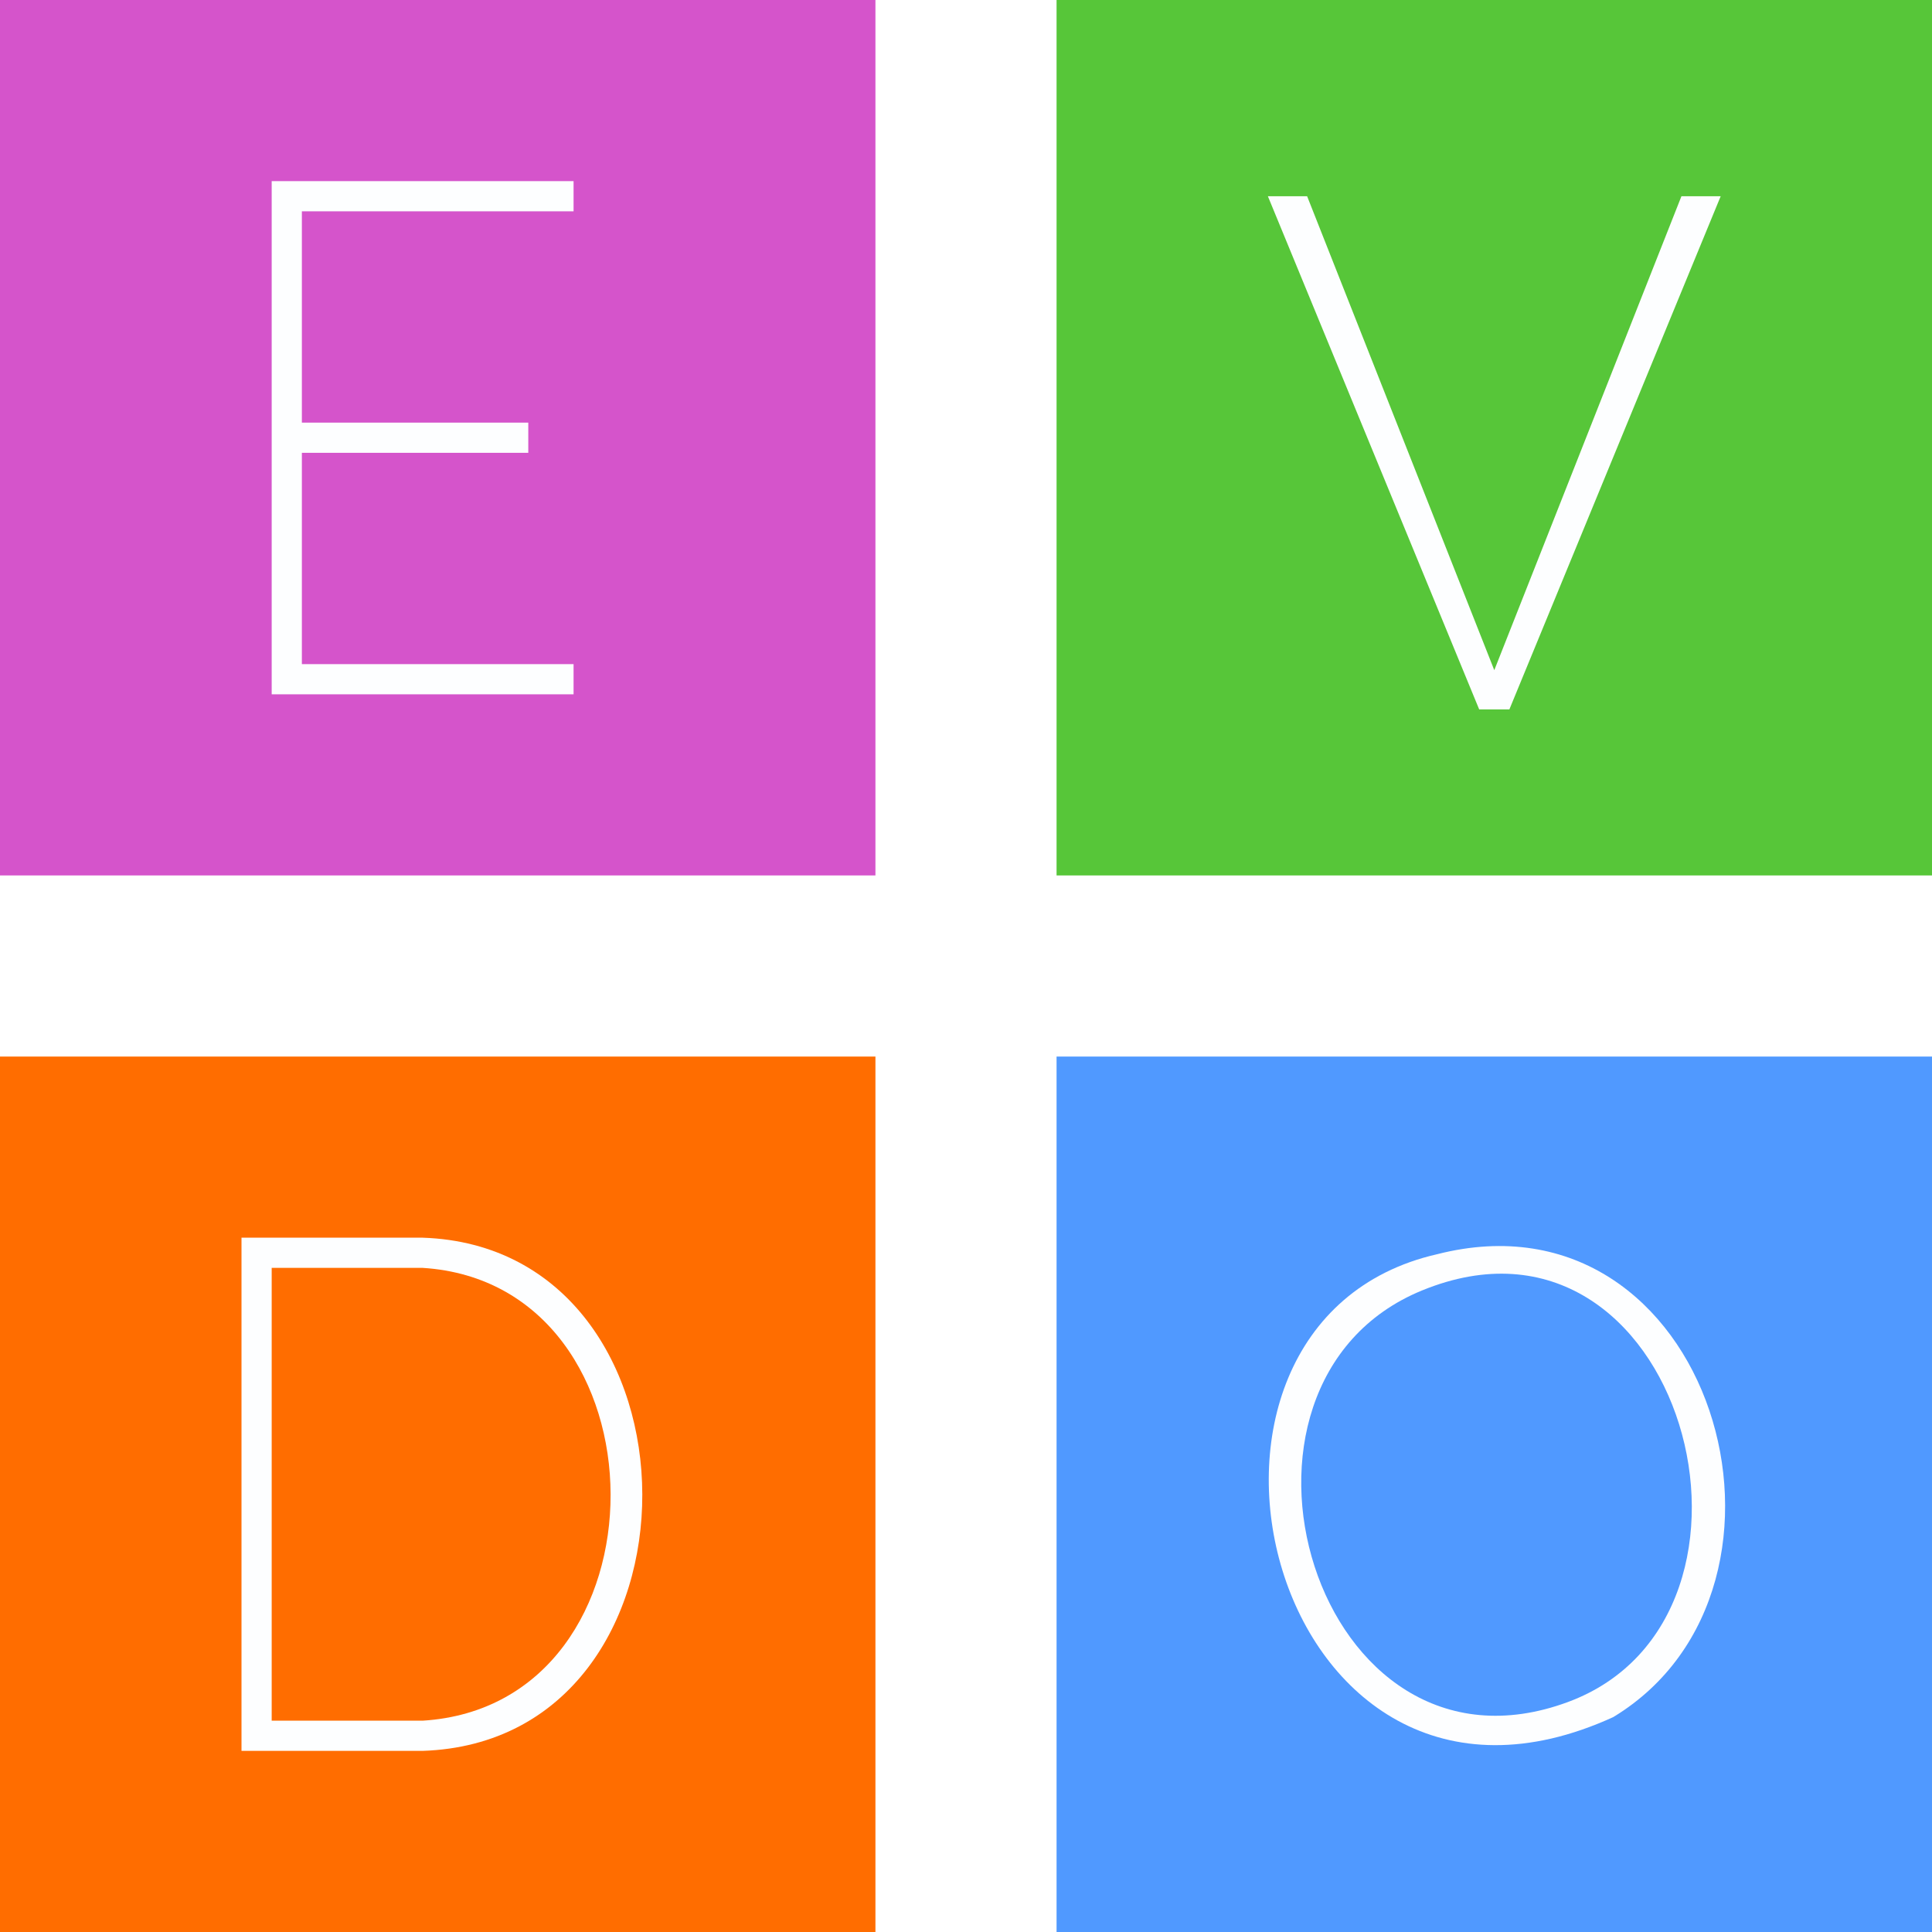
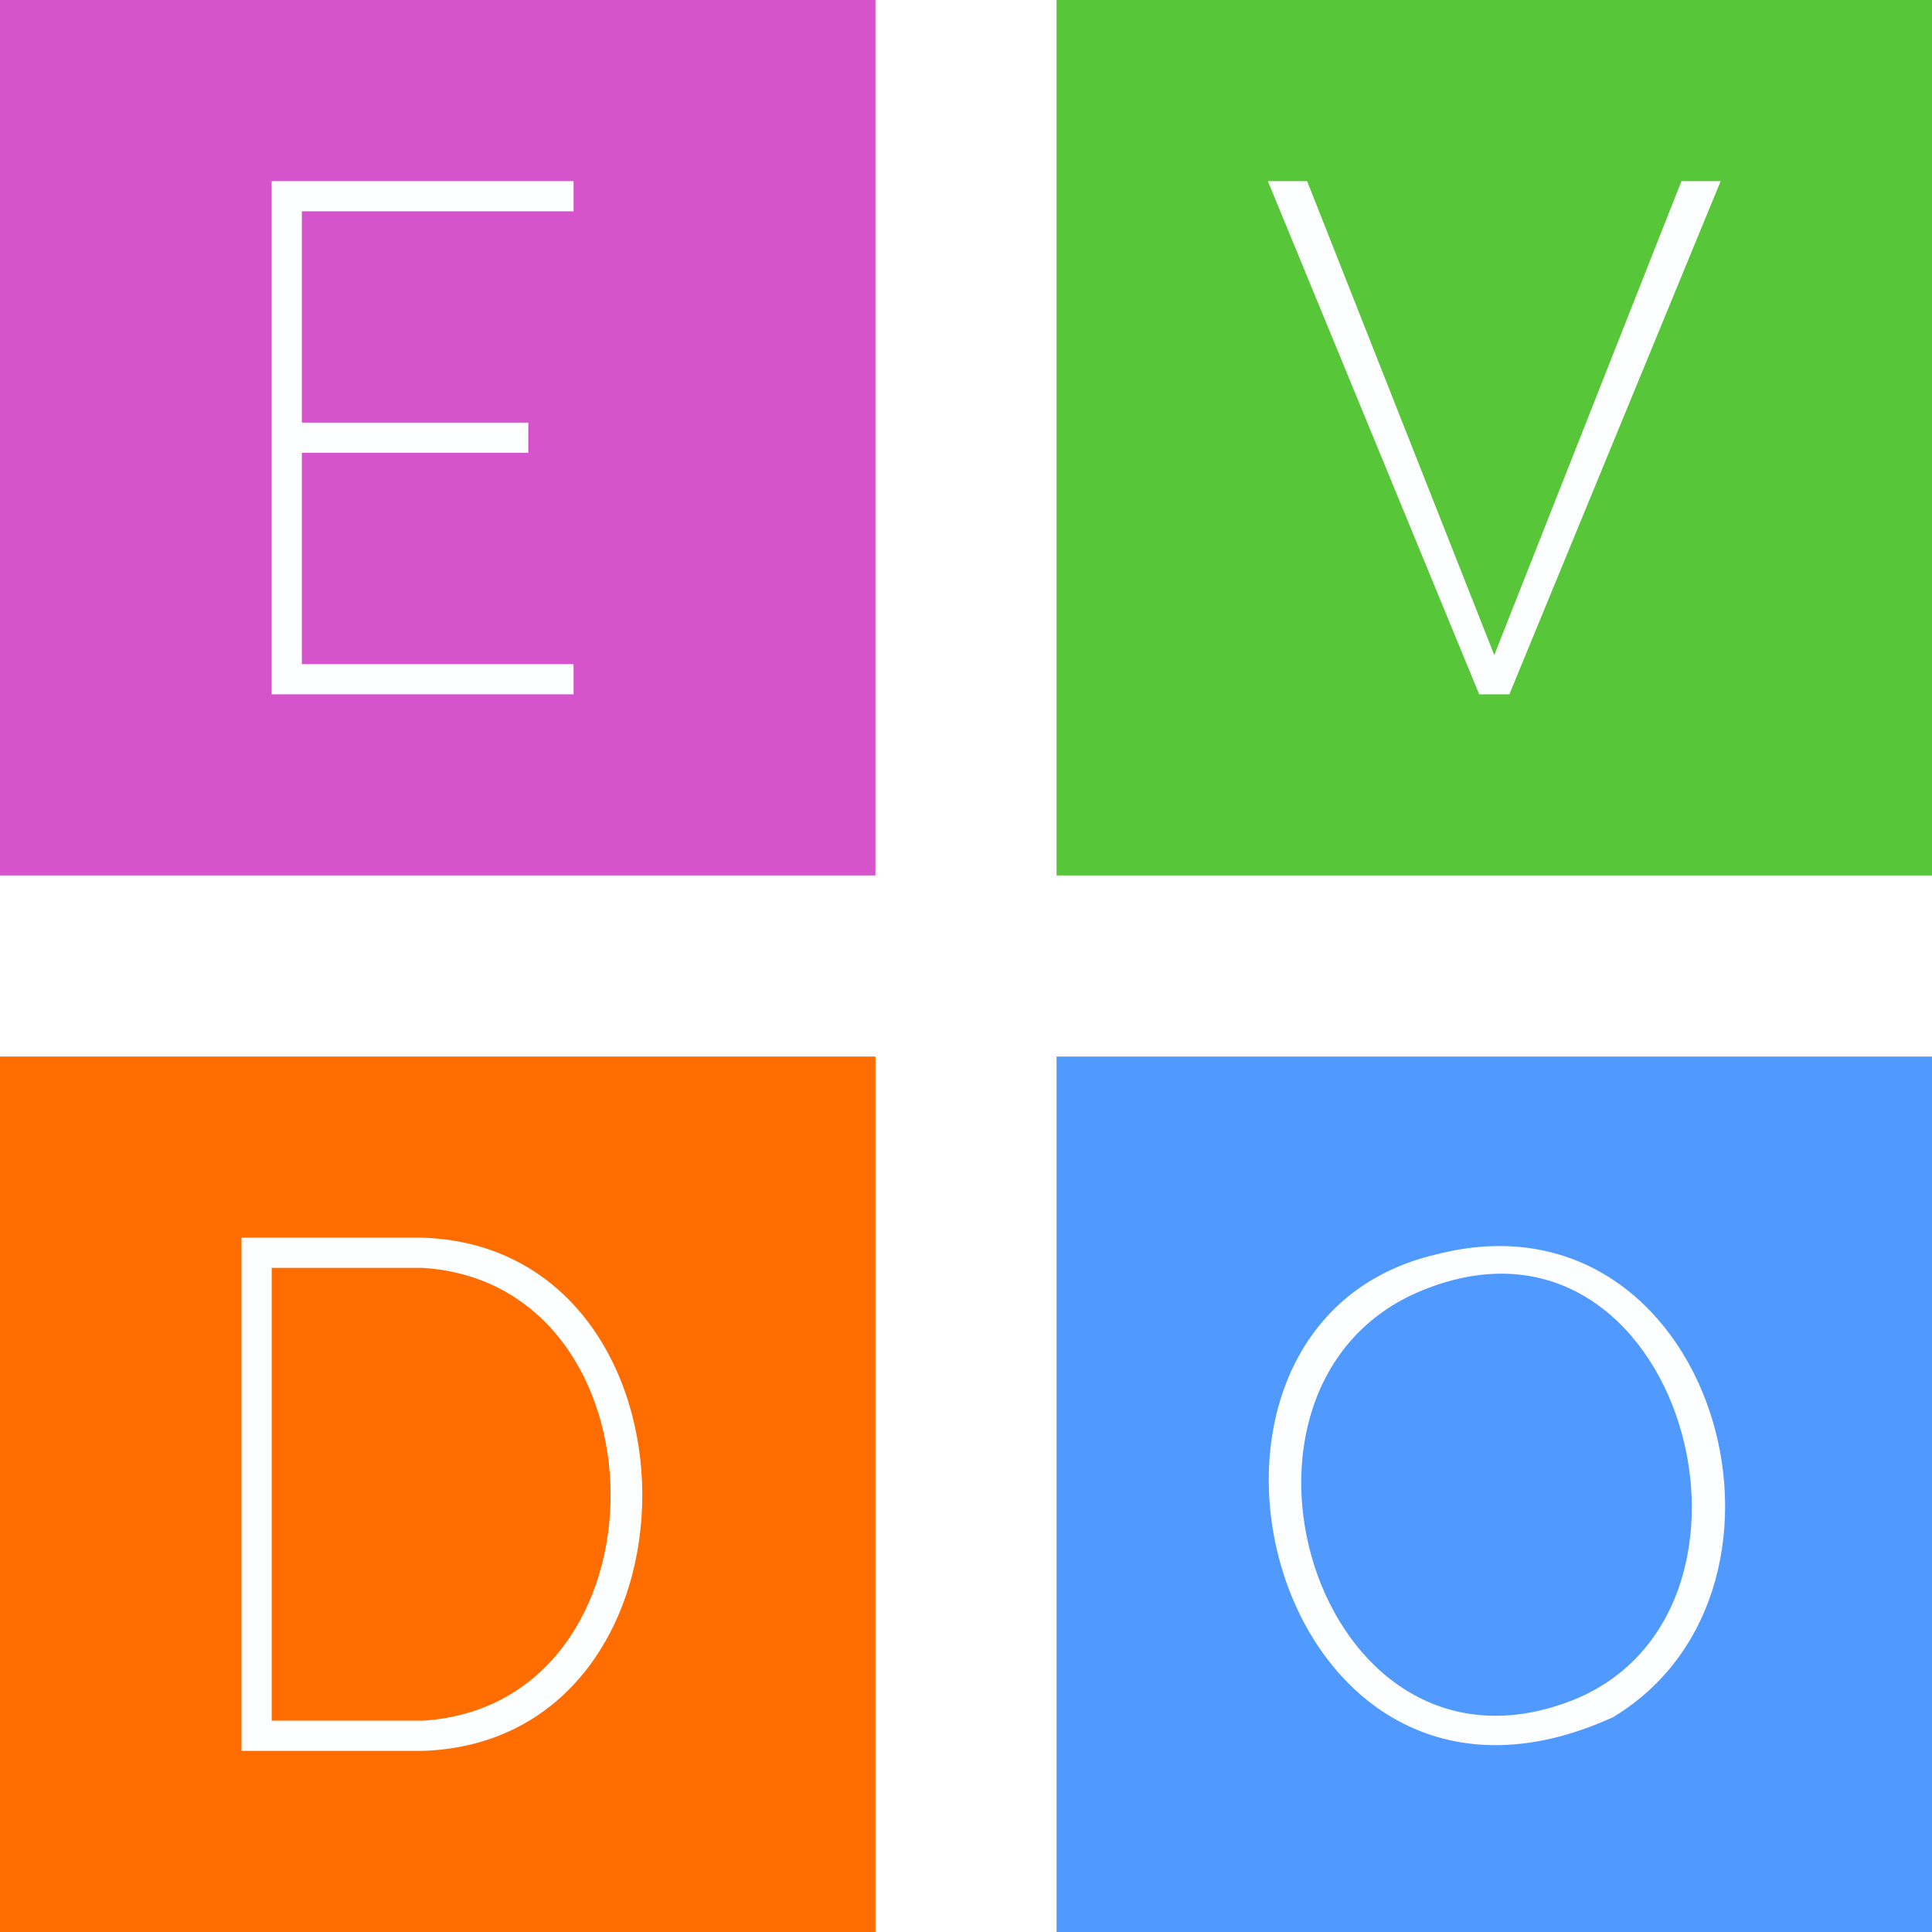
<svg xmlns="http://www.w3.org/2000/svg" width="64" height="64">
  <g>
    <path style="fill:#d554cb;stroke:none;" d="M0 0L0 29L29 29L29 0L0 0z" />
    <path style="fill:#fdfeff;stroke:none;" d="M9 6L9 23L19 23L19 22L10 22L10 15L17.5 15L17.5 14L10 14L10 7L19 7L19 6z" />
    <path style="fill:#57c639;stroke:none;" d="M35 0L35 29L64 29L64 0L35 0z" />
-     <path style="fill:#fdfeff;stroke:none;" d="M42 6.5L49 23.5L50 23.5L57 6.5L55.7 6.5L49.5 22.2L43.3 6.5z" />
+     <path style="fill:#fdfeff;stroke:none;" d="M42 6L49 23L50 23L57 6L55.7 6L49.5 21.7L43.3 6z" />
    <path style="fill:#ff6d00;stroke:none;" d="M0 35L0 64L29 64L29 35L0 35z" />
    <path style="fill:#fdfeff;stroke:none;" d="M8 41L8 58L14 58C23.747 57.677 23.658 41.321 14 41z" />
    <path style="fill:#ff6d00;stroke:none;" d="M9 42L9 57L14 57C22.347 56.477 22.258 42.52 14 42z" />
    <path style="fill:#5099ff;stroke:none;" d="M35 35L35 64L64 64L64 35L35 35z" />
    <path style="fill:#fdfeff;stroke:none;" d="M47.609 41.547C37.553 43.838 42.053 62.086 53.441 56.881C60.586 52.551 56.725 39.221 47.609 41.547z" />
    <path style="fill:#5099ff;stroke:none;" d="M47.109 42.747C39.553 45.838 43.553 59.486 51.941 56.381C59.586 53.551 55.725 39.221 47.109 42.747z" />
  </g>
</svg>
